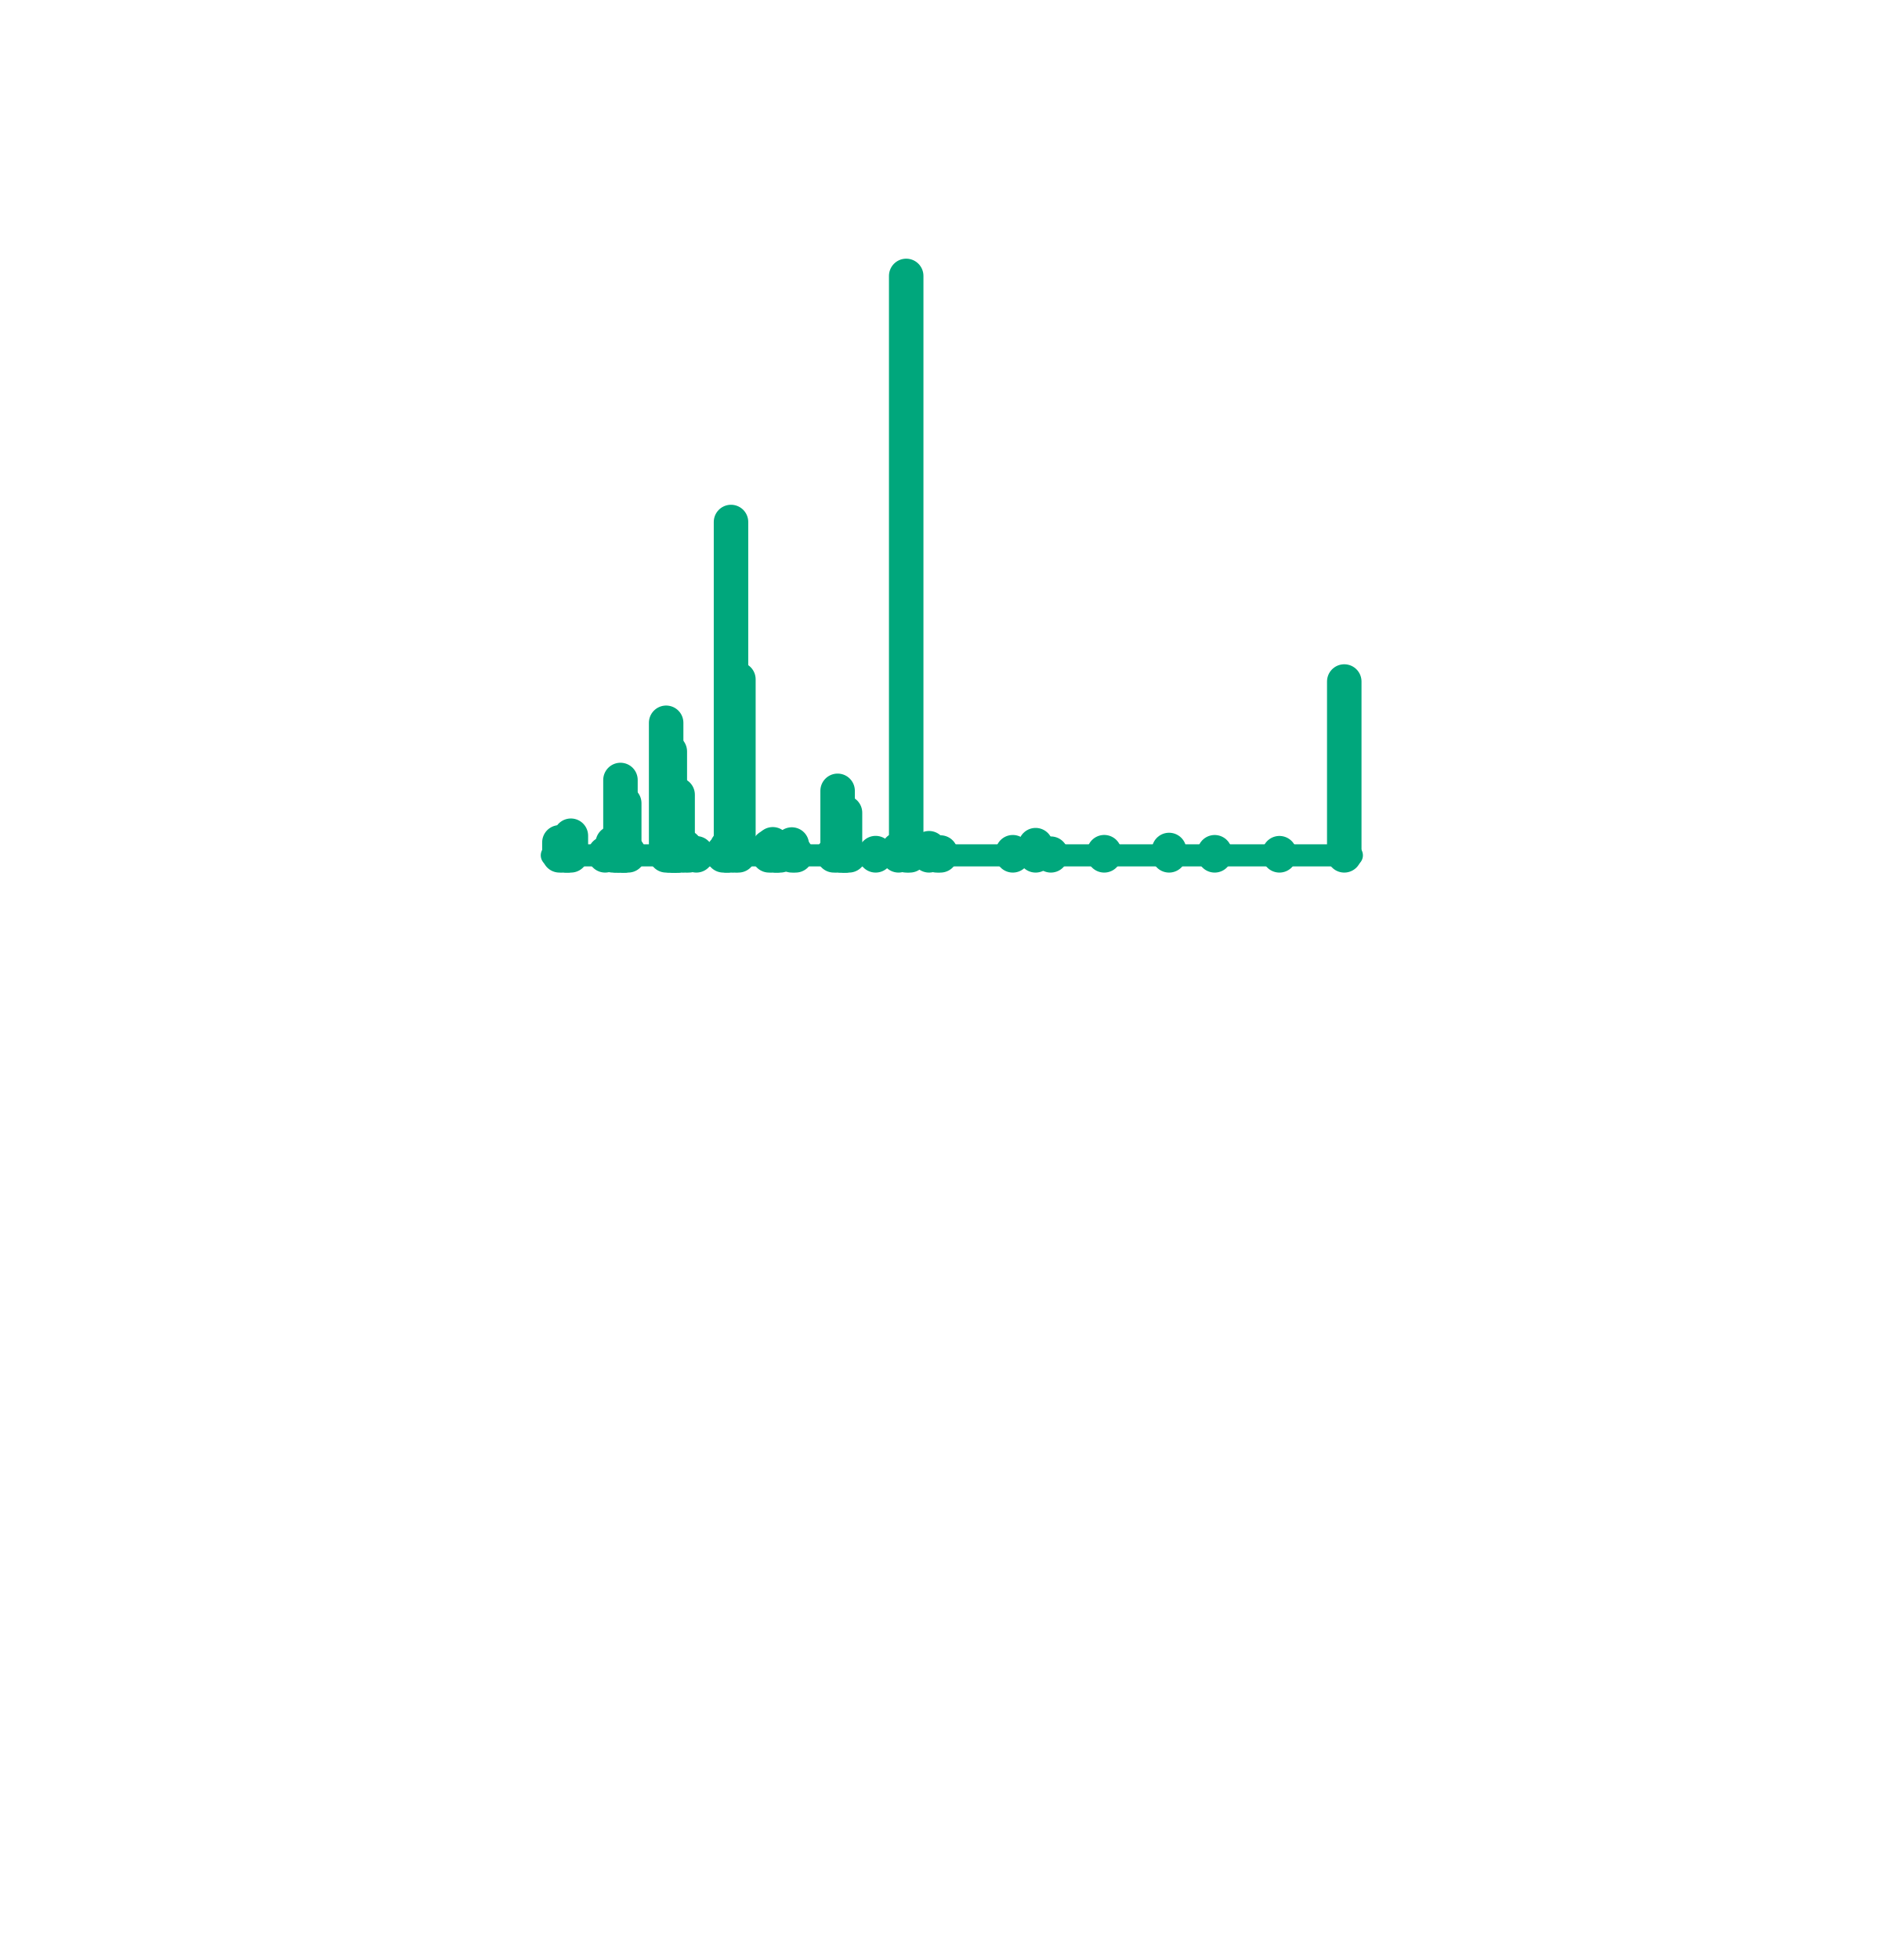
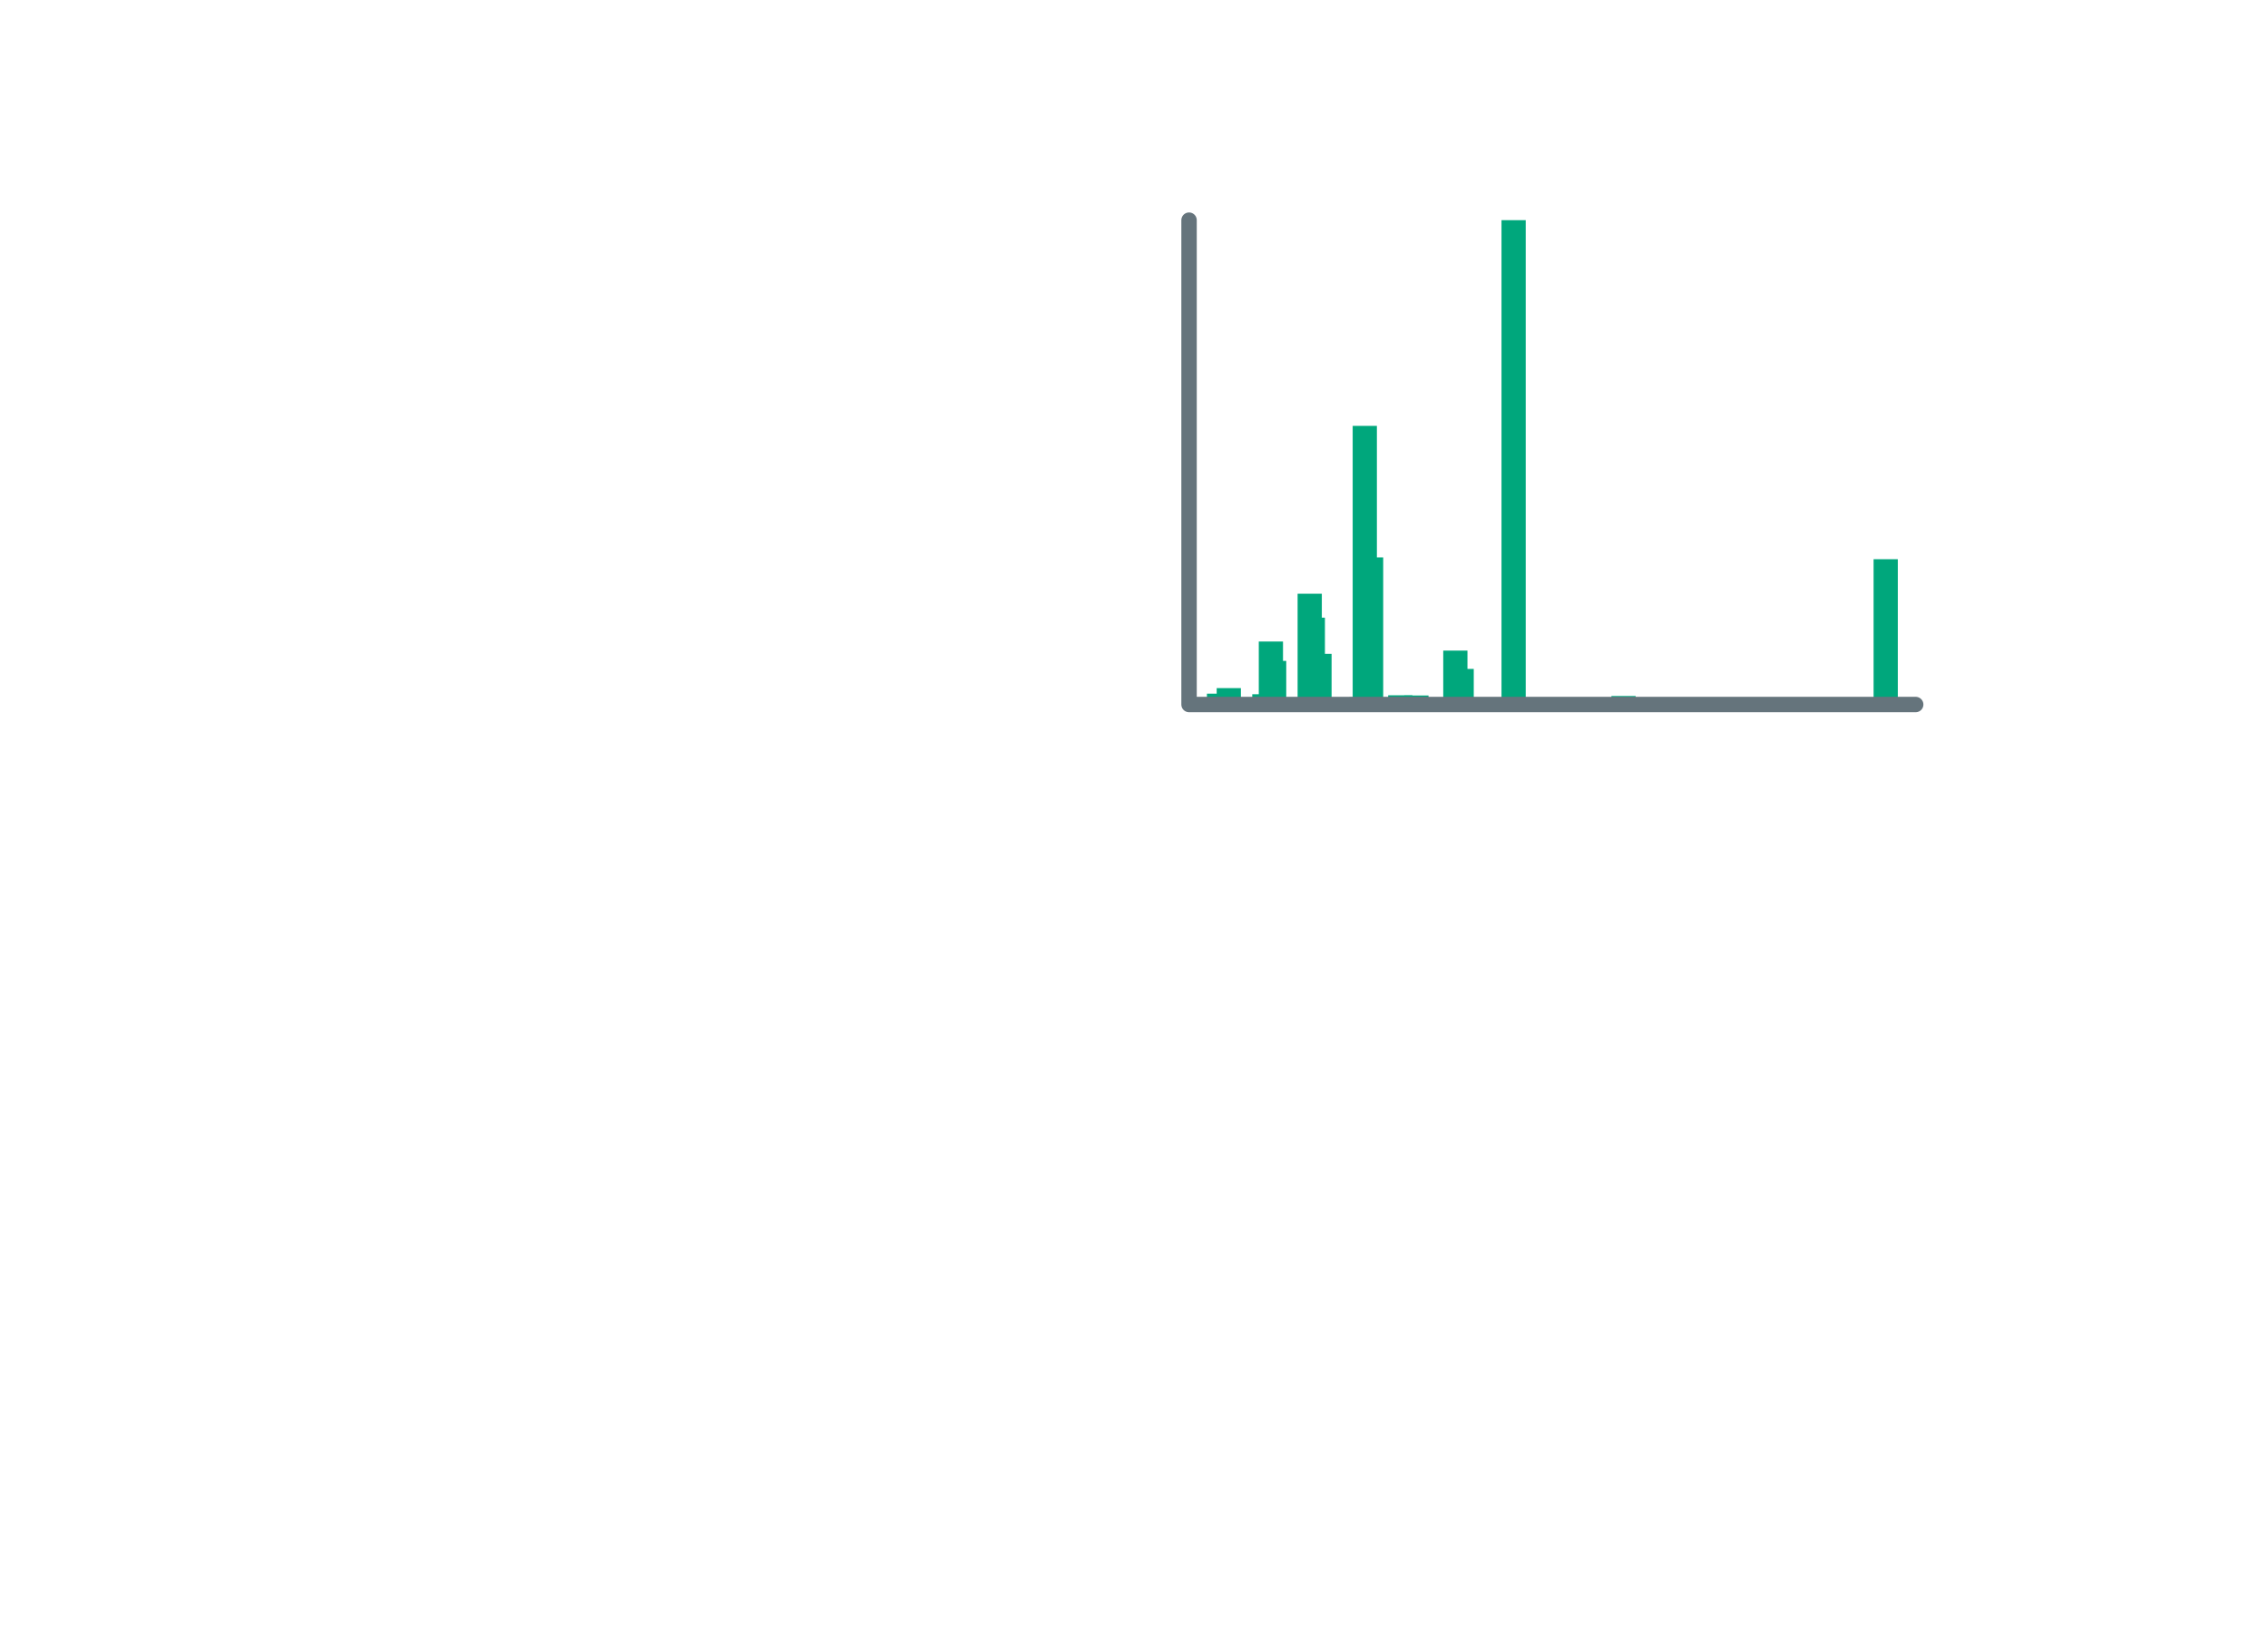
- <svg xmlns="http://www.w3.org/2000/svg" viewBox="845 856 69 71">
+ <svg xmlns="http://www.w3.org/2000/svg" viewBox="809 861 103 74">
  <g id="spectrum-g-selected-2">
-     <path d="M865 887H894" fill="none" stroke="#00A77C" stroke-width="0.8" stroke-linecap="round" stroke-linejoin="round" />
-     <path d="M865.276 887V886.530" fill="none" stroke="#00A77C" stroke-width="1.25" stroke-linecap="round" stroke-linejoin="round" />
-     <path d="M865.413 887V886.731" fill="none" stroke="#00A77C" stroke-width="1.25" stroke-linecap="round" stroke-linejoin="round" />
-     <path d="M865.553 887V886.874" fill="none" stroke="#00A77C" stroke-width="1.25" stroke-linecap="round" stroke-linejoin="round" />
-     <path d="M865.554 887V886.915" fill="none" stroke="#00A77C" stroke-width="1.25" stroke-linecap="round" stroke-linejoin="round" />
-     <path d="M865.692 887V886.289" fill="none" stroke="#00A77C" stroke-width="1.25" stroke-linecap="round" stroke-linejoin="round" />
-     <path d="M866.933 887V886.937" fill="none" stroke="#00A77C" stroke-width="1.25" stroke-linecap="round" stroke-linejoin="round" />
-     <path d="M867.211 887V886.554" fill="none" stroke="#00A77C" stroke-width="1.25" stroke-linecap="round" stroke-linejoin="round" />
-     <path d="M867.343 887V886.942" fill="none" stroke="#00A77C" stroke-width="1.25" stroke-linecap="round" stroke-linejoin="round" />
-     <path d="M867.348 887V886.797" fill="none" stroke="#00A77C" stroke-width="1.25" stroke-linecap="round" stroke-linejoin="round" />
-     <path d="M867.487 887V886.840" fill="none" stroke="#00A77C" stroke-width="1.25" stroke-linecap="round" stroke-linejoin="round" />
-     <path d="M867.489 887V884.269" fill="none" stroke="#00A77C" stroke-width="1.25" stroke-linecap="round" stroke-linejoin="round" />
-     <path d="M867.621 887V886.903" fill="none" stroke="#00A77C" stroke-width="1.25" stroke-linecap="round" stroke-linejoin="round" />
-     <path d="M867.626 887V885.109" fill="none" stroke="#00A77C" stroke-width="1.25" stroke-linecap="round" stroke-linejoin="round" />
-     <path d="M867.628 887V886.944" fill="none" stroke="#00A77C" stroke-width="1.25" stroke-linecap="round" stroke-linejoin="round" />
-     <path d="M867.767 887V886.880" fill="none" stroke="#00A77C" stroke-width="1.25" stroke-linecap="round" stroke-linejoin="round" />
-     <path d="M869.145 887V882.196" fill="none" stroke="#00A77C" stroke-width="1.25" stroke-linecap="round" stroke-linejoin="round" />
-     <path d="M869.278 887V883.234" fill="none" stroke="#00A77C" stroke-width="1.25" stroke-linecap="round" stroke-linejoin="round" />
-     <path d="M869.283 887V886.542" fill="none" stroke="#00A77C" stroke-width="1.25" stroke-linecap="round" stroke-linejoin="round" />
-     <path d="M869.417 887V886.917" fill="none" stroke="#00A77C" stroke-width="1.25" stroke-linecap="round" stroke-linejoin="round" />
-     <path d="M869.420 887V886.927" fill="none" stroke="#00A77C" stroke-width="1.25" stroke-linecap="round" stroke-linejoin="round" />
-     <path d="M869.422 887V885.843" fill="none" stroke="#00A77C" stroke-width="1.25" stroke-linecap="round" stroke-linejoin="round" />
-     <path d="M869.424 887V886.888" fill="none" stroke="#00A77C" stroke-width="1.25" stroke-linecap="round" stroke-linejoin="round" />
-     <path d="M869.553 887V886.944" fill="none" stroke="#00A77C" stroke-width="1.25" stroke-linecap="round" stroke-linejoin="round" />
-     <path d="M869.556 887V886.811" fill="none" stroke="#00A77C" stroke-width="1.25" stroke-linecap="round" stroke-linejoin="round" />
-     <path d="M869.561 887V884.803" fill="none" stroke="#00A77C" stroke-width="1.25" stroke-linecap="round" stroke-linejoin="round" />
-     <path d="M869.693 887V886.913" fill="none" stroke="#00A77C" stroke-width="1.25" stroke-linecap="round" stroke-linejoin="round" />
-     <path d="M869.829 887V886.699" fill="none" stroke="#00A77C" stroke-width="1.25" stroke-linecap="round" stroke-linejoin="round" />
-     <path d="M869.968 887V886.927" fill="none" stroke="#00A77C" stroke-width="1.25" stroke-linecap="round" stroke-linejoin="round" />
-     <path d="M870.240 887V886.927" fill="none" stroke="#00A77C" stroke-width="1.25" stroke-linecap="round" stroke-linejoin="round" />
-     <path d="M871.217 887V886.885" fill="none" stroke="#00A77C" stroke-width="1.25" stroke-linecap="round" stroke-linejoin="round" />
-     <path d="M871.348 887V886.883" fill="none" stroke="#00A77C" stroke-width="1.25" stroke-linecap="round" stroke-linejoin="round" />
-     <path d="M871.357 887V886.684" fill="none" stroke="#00A77C" stroke-width="1.25" stroke-linecap="round" stroke-linejoin="round" />
-     <path d="M871.496 887V874.919" fill="none" stroke="#00A77C" stroke-width="1.25" stroke-linecap="round" stroke-linejoin="round" />
-     <path d="M871.635 887V886.362" fill="none" stroke="#00A77C" stroke-width="1.25" stroke-linecap="round" stroke-linejoin="round" />
-     <path d="M871.764 887V880.621" fill="none" stroke="#00A77C" stroke-width="1.25" stroke-linecap="round" stroke-linejoin="round" />
-     <path d="M872.874 887V886.695" fill="none" stroke="#00A77C" stroke-width="1.25" stroke-linecap="round" stroke-linejoin="round" />
-     <path d="M873.010 887V886.600" fill="none" stroke="#00A77C" stroke-width="1.25" stroke-linecap="round" stroke-linejoin="round" />
-     <path d="M873.142 887V886.817" fill="none" stroke="#00A77C" stroke-width="1.25" stroke-linecap="round" stroke-linejoin="round" />
-     <path d="M873.152 887V886.764" fill="none" stroke="#00A77C" stroke-width="1.25" stroke-linecap="round" stroke-linejoin="round" />
-     <path d="M873.283 887V886.846" fill="none" stroke="#00A77C" stroke-width="1.25" stroke-linecap="round" stroke-linejoin="round" />
-     <path d="M873.699 887V886.608" fill="none" stroke="#00A77C" stroke-width="1.25" stroke-linecap="round" stroke-linejoin="round" />
-     <path d="M873.838 887V886.917" fill="none" stroke="#00A77C" stroke-width="1.25" stroke-linecap="round" stroke-linejoin="round" />
-     <path d="M875.221 887V886.936" fill="none" stroke="#00A77C" stroke-width="1.25" stroke-linecap="round" stroke-linejoin="round" />
-     <path d="M875.360 887V884.662" fill="none" stroke="#00A77C" stroke-width="1.25" stroke-linecap="round" stroke-linejoin="round" />
-     <path d="M875.496 887V885.728" fill="none" stroke="#00A77C" stroke-width="1.25" stroke-linecap="round" stroke-linejoin="round" />
-     <path d="M875.499 887V886.843" fill="none" stroke="#00A77C" stroke-width="1.25" stroke-linecap="round" stroke-linejoin="round" />
-     <path d="M875.628 887V885.456" fill="none" stroke="#00A77C" stroke-width="1.25" stroke-linecap="round" stroke-linejoin="round" />
-     <path d="M875.633 887V886.685" fill="none" stroke="#00A77C" stroke-width="1.25" stroke-linecap="round" stroke-linejoin="round" />
-     <path d="M875.638 887V886.891" fill="none" stroke="#00A77C" stroke-width="1.25" stroke-linecap="round" stroke-linejoin="round" />
-     <path d="M875.772 887V886.926" fill="none" stroke="#00A77C" stroke-width="1.25" stroke-linecap="round" stroke-linejoin="round" />
-     <path d="M876.738 887V886.919" fill="none" stroke="#00A77C" stroke-width="1.25" stroke-linecap="round" stroke-linejoin="round" />
-     <path d="M877.568 887V886.787" fill="none" stroke="#00A77C" stroke-width="1.25" stroke-linecap="round" stroke-linejoin="round" />
-     <path d="M877.846 887V866.000" fill="none" stroke="#00A77C" stroke-width="1.25" stroke-linecap="round" stroke-linejoin="round" />
-     <path d="M877.978 887V886.907" fill="none" stroke="#00A77C" stroke-width="1.25" stroke-linecap="round" stroke-linejoin="round" />
-     <path d="M878.673 887V886.742" fill="none" stroke="#00A77C" stroke-width="1.25" stroke-linecap="round" stroke-linejoin="round" />
-     <path d="M878.951 887V886.911" fill="none" stroke="#00A77C" stroke-width="1.25" stroke-linecap="round" stroke-linejoin="round" />
-     <path d="M879.088 887V886.898" fill="none" stroke="#00A77C" stroke-width="1.25" stroke-linecap="round" stroke-linejoin="round" />
-     <path d="M881.710 887V886.887" fill="none" stroke="#00A77C" stroke-width="1.25" stroke-linecap="round" stroke-linejoin="round" />
-     <path d="M882.537 887V886.631" fill="none" stroke="#00A77C" stroke-width="1.25" stroke-linecap="round" stroke-linejoin="round" />
-     <path d="M883.089 887V886.940" fill="none" stroke="#00A77C" stroke-width="1.25" stroke-linecap="round" stroke-linejoin="round" />
-     <path d="M885.023 887V886.886" fill="none" stroke="#00A77C" stroke-width="1.25" stroke-linecap="round" stroke-linejoin="round" />
-     <path d="M887.374 887V886.806" fill="none" stroke="#00A77C" stroke-width="1.25" stroke-linecap="round" stroke-linejoin="round" />
-     <path d="M889.027 887V886.888" fill="none" stroke="#00A77C" stroke-width="1.25" stroke-linecap="round" stroke-linejoin="round" />
-     <path d="M891.374 887V886.922" fill="none" stroke="#00A77C" stroke-width="1.25" stroke-linecap="round" stroke-linejoin="round" />
-     <path d="M893.724 887V880.700" fill="none" stroke="#00A77C" stroke-width="1.25" stroke-linecap="round" stroke-linejoin="round" />
+     <line x1="864.362" x2="864.362" y1="893" y2="892.507" data-mz="41.03858" data-intensity="0.02239459050424985" stroke="#00A77C" stroke-width="1.1" stroke-linecap="butt" />
+     <line x1="864.509" x2="864.509" y1="893" y2="892.718" data-mz="42.03383" data-intensity="0.012811277811165736" stroke="#00A77C" stroke-width="1.1" stroke-linecap="butt" />
+     <line x1="864.657" x2="864.657" y1="893" y2="892.868" data-mz="43.04165" data-intensity="0.006018318259179344" stroke="#00A77C" stroke-width="1.1" stroke-linecap="butt" />
+     <line x1="864.659" x2="864.659" y1="893" y2="892.911" data-mz="43.05423" data-intensity="0.004055744960200951" stroke="#00A77C" stroke-width="1.1" stroke-linecap="butt" />
+     <line x1="864.805" x2="864.805" y1="893" y2="892.255" data-mz="44.04948" data-intensity="0.033874487589888674" stroke="#00A77C" stroke-width="1.1" stroke-linecap="butt" />
+     <line x1="866.125" x2="866.125" y1="893" y2="892.934" data-mz="53.03858" data-intensity="0.0029850193726283715" stroke="#00A77C" stroke-width="1.1" stroke-linecap="butt" />
+     <line x1="866.421" x2="866.421" y1="893" y2="892.533" data-mz="55.05423" data-intensity="0.021247160517170936" stroke="#00A77C" stroke-width="1.1" stroke-linecap="butt" />
+     <line x1="866.562" x2="866.562" y1="893" y2="892.939" data-mz="56.01309" data-intensity="0.002777989525651268" stroke="#00A77C" stroke-width="1.1" stroke-linecap="butt" />
+     <line x1="866.567" x2="866.567" y1="893" y2="892.788" data-mz="56.04948" data-intensity="0.009647925868088653" stroke="#00A77C" stroke-width="1.1" stroke-linecap="butt" />
+     <line x1="866.716" x2="866.716" y1="893" y2="892.832" data-mz="57.0573" data-intensity="0.007612707528039538" stroke="#00A77C" stroke-width="1.1" stroke-linecap="butt" />
+     <line x1="866.717" x2="866.717" y1="893" y2="890.139" data-mz="57.06988" data-intensity="0.1300296943929157" stroke="#00A77C" stroke-width="1.1" stroke-linecap="butt" />
+     <line x1="866.858" x2="866.858" y1="893" y2="892.899" data-mz="58.02874" data-intensity="0.0045991782000401014" stroke="#00A77C" stroke-width="1.1" stroke-linecap="butt" />
+     <line x1="866.864" x2="866.864" y1="893" y2="891.019" data-mz="58.06513" data-intensity="0.0900597346468998" stroke="#00A77C" stroke-width="1.1" stroke-linecap="butt" />
+     <line x1="866.865" x2="866.865" y1="893" y2="892.941" data-mz="58.0777" data-intensity="0.0026677901545722896" stroke="#00A77C" stroke-width="1.1" stroke-linecap="butt" />
+     <line x1="867.014" x2="867.014" y1="893" y2="892.875" data-mz="59.08553" data-intensity="0.005699291208505657" stroke="#00A77C" stroke-width="1.1" stroke-linecap="butt" />
+     <line x1="868.48" x2="868.48" y1="893" y2="887.968" data-mz="69.06988" data-intensity="0.2287413970726043" stroke="#00A77C" stroke-width="1.1" stroke-linecap="butt" />
+     <line x1="868.621" x2="868.621" y1="893" y2="889.055" data-mz="70.02874" data-intensity="0.1793232505523116" stroke="#00A77C" stroke-width="1.1" stroke-linecap="butt" />
+     <line x1="868.626" x2="868.626" y1="893" y2="892.52" data-mz="70.06513" data-intensity="0.02179822279877542" stroke="#00A77C" stroke-width="1.1" stroke-linecap="butt" />
+     <line x1="868.769" x2="868.769" y1="893" y2="892.913" data-mz="71.03657" data-intensity="0.003961714794171077" stroke="#00A77C" stroke-width="1.1" stroke-linecap="butt" />
+     <line x1="868.773" x2="868.773" y1="893" y2="892.923" data-mz="71.06037" data-intensity="0.0034969348324729644" stroke="#00A77C" stroke-width="1.1" stroke-linecap="butt" />
+     <line x1="868.774" x2="868.774" y1="893" y2="891.788" data-mz="71.07295" data-intensity="0.05508245932661767" stroke="#00A77C" stroke-width="1.1" stroke-linecap="butt" />
+     <line x1="868.776" x2="868.776" y1="893" y2="892.882" data-mz="71.08553" data-intensity="0.005345284236547957" stroke="#00A77C" stroke-width="1.1" stroke-linecap="butt" />
+     <line x1="868.914" x2="868.914" y1="893" y2="892.942" data-mz="72.02058" data-intensity="0.002660824960968808" stroke="#00A77C" stroke-width="1.1" stroke-linecap="butt" />
+     <line x1="868.917" x2="868.917" y1="893" y2="892.802" data-mz="72.04439" data-intensity="0.008988889492274409" stroke="#00A77C" stroke-width="1.1" stroke-linecap="butt" />
+     <line x1="868.923" x2="868.923" y1="893" y2="890.698" data-mz="72.08078" data-intensity="0.10461232730715835" stroke="#00A77C" stroke-width="1.1" stroke-linecap="butt" />
+     <line x1="869.063" x2="869.063" y1="893" y2="892.909" data-mz="73.03964" data-intensity="0.004136598030943022" stroke="#00A77C" stroke-width="1.1" stroke-linecap="butt" />
+     <line x1="869.208" x2="869.208" y1="893" y2="892.685" data-mz="74.02365" data-intensity="0.01433574935328858" stroke="#00A77C" stroke-width="1.1" stroke-linecap="butt" />
+     <line x1="869.356" x2="869.356" y1="893" y2="892.923" data-mz="75.03148" data-intensity="0.00347564957546304" stroke="#00A77C" stroke-width="1.1" stroke-linecap="butt" />
+     <line x1="869.645" x2="869.645" y1="893" y2="892.924" data-mz="77.00219" data-intensity="0.003457660772712195" stroke="#00A77C" stroke-width="1.1" stroke-linecap="butt" />
+     <line x1="870.685" x2="870.685" y1="893" y2="892.88" data-mz="84.08078" data-intensity="0.0054767212486044195" stroke="#00A77C" stroke-width="1.1" stroke-linecap="butt" />
+     <line x1="870.825" x2="870.825" y1="893" y2="892.877" data-mz="85.02841" data-intensity="0.0055818469716590585" stroke="#00A77C" stroke-width="1.1" stroke-linecap="butt" />
+     <line x1="870.833" x2="870.833" y1="893" y2="892.669" data-mz="85.0886" data-intensity="0.015031776105089895" stroke="#00A77C" stroke-width="1.1" stroke-linecap="butt" />
+     <line x1="870.981" x2="870.981" y1="893" y2="880.344" data-mz="86.09643" data-intensity="0.5752812536240568" stroke="#00A77C" stroke-width="1.1" stroke-linecap="butt" />
+     <line x1="871.13" x2="871.13" y1="893" y2="892.332" data-mz="87.10425" data-intensity="0.03036554241207133" stroke="#00A77C" stroke-width="1.1" stroke-linecap="butt" />
+     <line x1="871.267" x2="871.267" y1="893" y2="886.317" data-mz="88.0393" data-intensity="0.30377614778738493" stroke="#00A77C" stroke-width="1.1" stroke-linecap="butt" />
+     <line x1="872.448" x2="872.448" y1="893" y2="892.68" data-mz="96.08078" data-intensity="0.014527566637452501" stroke="#00A77C" stroke-width="1.1" stroke-linecap="butt" />
+     <line x1="872.593" x2="872.593" y1="893" y2="892.581" data-mz="97.06479" data-intensity="0.019052626109028418" stroke="#00A77C" stroke-width="1.1" stroke-linecap="butt" />
+     <line x1="872.734" x2="872.734" y1="893" y2="892.808" data-mz="98.02365" data-intensity="0.008736458360767991" stroke="#00A77C" stroke-width="1.1" stroke-linecap="butt" />
+     <line x1="872.744" x2="872.744" y1="893" y2="892.753" data-mz="98.09643" data-intensity="0.01122296977491074" stroke="#00A77C" stroke-width="1.1" stroke-linecap="butt" />
+     <line x1="872.884" x2="872.884" y1="893" y2="892.839" data-mz="99.04406" data-intensity="0.007320854669450622" stroke="#00A77C" stroke-width="1.1" stroke-linecap="butt" />
+     <line x1="873.326" x2="873.326" y1="893" y2="892.59" data-mz="102.05495" data-intensity="0.018660045279186337" stroke="#00A77C" stroke-width="1.1" stroke-linecap="butt" />
+     <line x1="873.474" x2="873.474" y1="893" y2="892.913" data-mz="103.06278" data-intensity="0.003934376250819218" stroke="#00A77C" stroke-width="1.1" stroke-linecap="butt" />
+     <line x1="874.946" x2="874.946" y1="893" y2="892.933" data-mz="113.08352" data-intensity="0.0030276898331717604" stroke="#00A77C" stroke-width="1.1" stroke-linecap="butt" />
+     <line x1="875.094" x2="875.094" y1="893" y2="890.551" data-mz="114.09134" data-intensity="0.11131656619502926" stroke="#00A77C" stroke-width="1.1" stroke-linecap="butt" />
+     <line x1="875.239" x2="875.239" y1="893" y2="891.667" data-mz="115.07536" data-intensity="0.06058134188341633" stroke="#00A77C" stroke-width="1.1" stroke-linecap="butt" />
+     <line x1="875.242" x2="875.242" y1="893" y2="892.835" data-mz="115.09917" data-intensity="0.007496369722256984" stroke="#00A77C" stroke-width="1.1" stroke-linecap="butt" />
+     <line x1="875.38" x2="875.38" y1="893" y2="891.383" data-mz="116.03422" data-intensity="0.07351807803970056" stroke="#00A77C" stroke-width="1.1" stroke-linecap="butt" />
+     <line x1="875.385" x2="875.385" y1="893" y2="892.67" data-mz="116.0706" data-intensity="0.014980496623974899" stroke="#00A77C" stroke-width="1.1" stroke-linecap="butt" />
+     <line x1="875.39" x2="875.39" y1="893" y2="892.886" data-mz="116.10699" data-intensity="0.005169467275047455" stroke="#00A77C" stroke-width="1.1" stroke-linecap="butt" />
+     <line x1="875.533" x2="875.533" y1="893" y2="892.922" data-mz="117.07843" data-intensity="0.003539301053284322" stroke="#00A77C" stroke-width="1.1" stroke-linecap="butt" />
+     <line x1="876.561" x2="876.561" y1="893" y2="892.915" data-mz="124.07569" data-intensity="0.003852612451430264" stroke="#00A77C" stroke-width="1.1" stroke-linecap="butt" />
+     <line x1="877.444" x2="877.444" y1="893" y2="892.777" data-mz="130.08626" data-intensity="0.010155191195444972" stroke="#00A77C" stroke-width="1.1" stroke-linecap="butt" />
+     <line x1="877.74" x2="877.74" y1="893" y2="871" data-mz="132.10191" data-intensity="1.0" stroke="#00A77C" stroke-width="1.1" stroke-linecap="butt" />
+     <line x1="877.881" x2="877.881" y1="893" y2="892.903" data-mz="133.06077" data-intensity="0.004420585705770737" stroke="#00A77C" stroke-width="1.1" stroke-linecap="butt" />
+     <line x1="878.62" x2="878.62" y1="893" y2="892.73" data-mz="138.09134" data-intensity="0.012283388351051897" stroke="#00A77C" stroke-width="1.1" stroke-linecap="butt" />
+     <line x1="878.916" x2="878.916" y1="893" y2="892.906" data-mz="140.10699" data-intensity="0.004257285239134374" stroke="#00A77C" stroke-width="1.1" stroke-linecap="butt" />
+     <line x1="879.062" x2="879.062" y1="893" y2="892.893" data-mz="141.10224" data-intensity="0.004858861897596614" stroke="#00A77C" stroke-width="1.1" stroke-linecap="butt" />
+     <line x1="881.852" x2="881.852" y1="893" y2="892.882" data-mz="160.09682" data-intensity="0.005359555845795976" stroke="#00A77C" stroke-width="1.1" stroke-linecap="butt" />
+     <line x1="882.732" x2="882.732" y1="893" y2="892.613" data-mz="166.08626" data-intensity="0.017589851325401702" stroke="#00A77C" stroke-width="1.1" stroke-linecap="butt" />
+     <line x1="883.319" x2="883.319" y1="893" y2="892.938" data-mz="170.08117" data-intensity="0.0028368911339922333" stroke="#00A77C" stroke-width="1.1" stroke-linecap="butt" />
+     <line x1="885.378" x2="885.378" y1="893" y2="892.881" data-mz="184.09682" data-intensity="0.005422476163462352" stroke="#00A77C" stroke-width="1.1" stroke-linecap="butt" />
+     <line x1="887.879" x2="887.879" y1="893" y2="892.796" data-mz="201.12337" data-intensity="0.009259510262470483" stroke="#00A77C" stroke-width="1.1" stroke-linecap="butt" />
+     <line x1="889.639" x2="889.639" y1="893" y2="892.883" data-mz="213.09956" data-intensity="0.005341774164928818" stroke="#00A77C" stroke-width="1.1" stroke-linecap="butt" />
+     <line x1="892.136" x2="892.136" y1="893" y2="892.918" data-mz="230.1023" data-intensity="0.0037030358787116645" stroke="#00A77C" stroke-width="1.1" stroke-linecap="butt" />
+     <line x1="894.638" x2="894.638" y1="893" y2="886.4" data-mz="247.12885" data-intensity="0.3" stroke="#00A77C" stroke-width="1.1" stroke-linecap="butt" />
+     <path d="M863 871V893H896" fill="none" stroke="#65747C" stroke-width="0.7" stroke-linecap="round" stroke-linejoin="round" />
  </g>
</svg>
